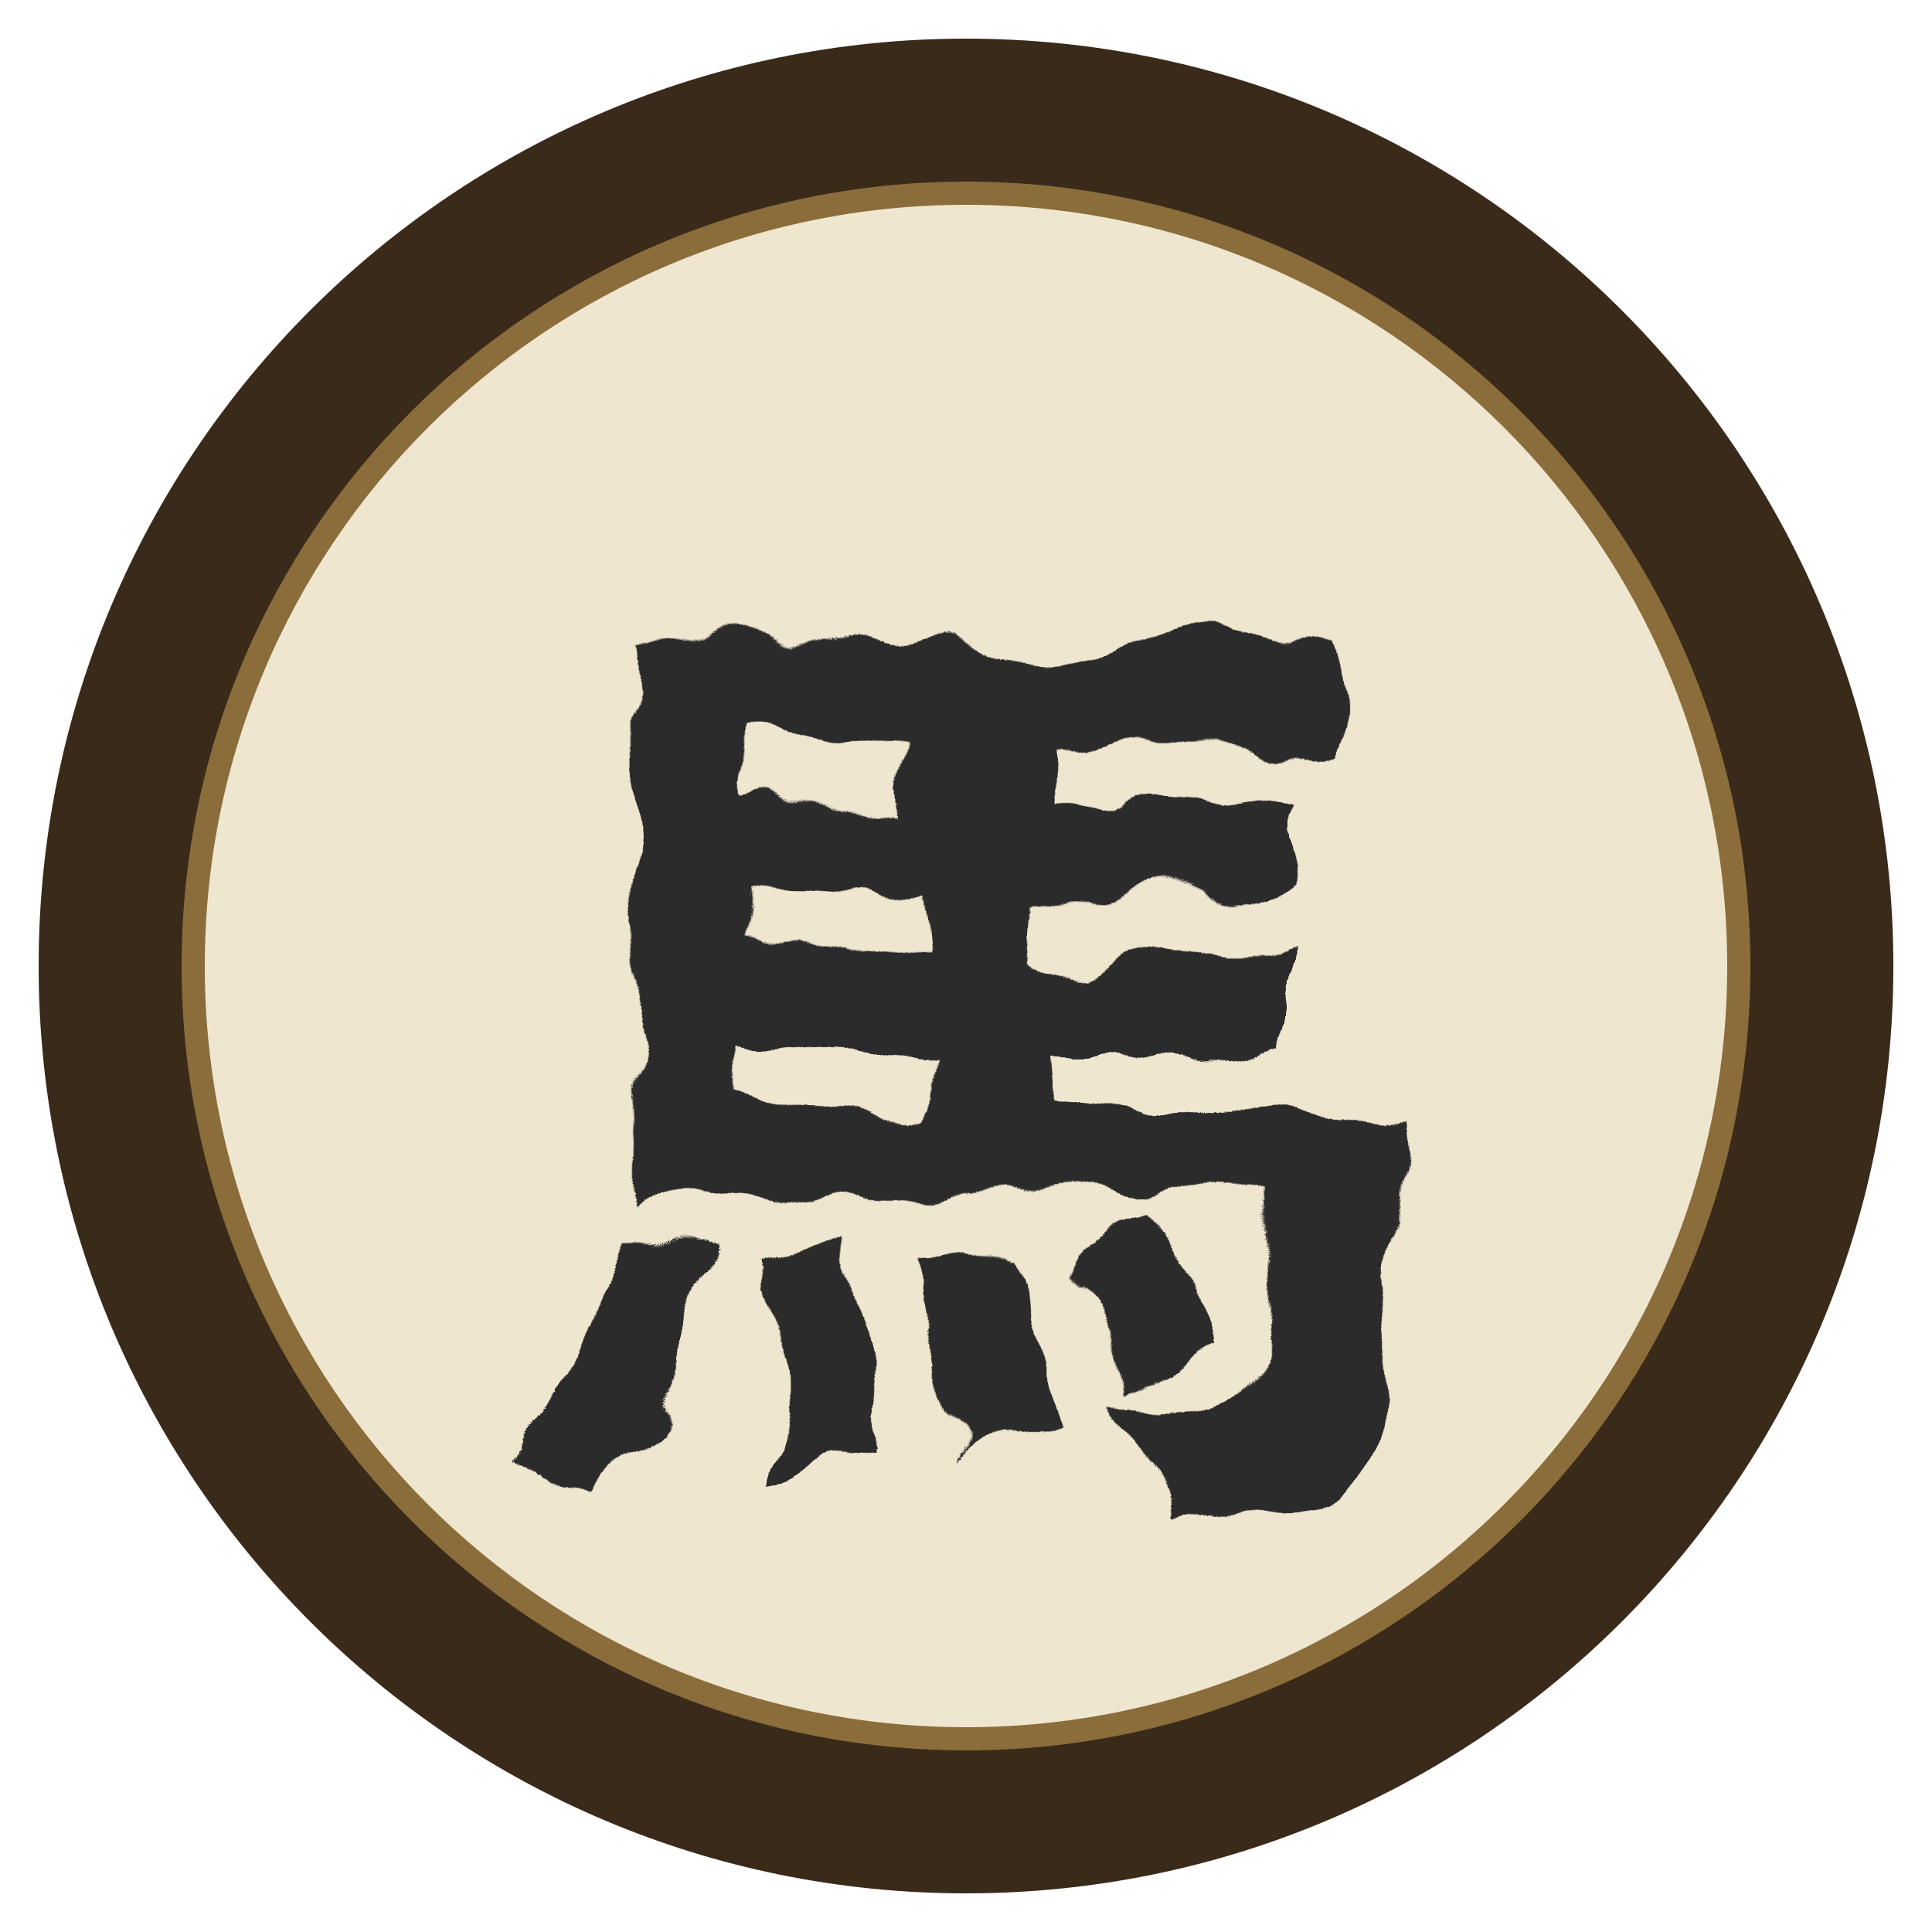
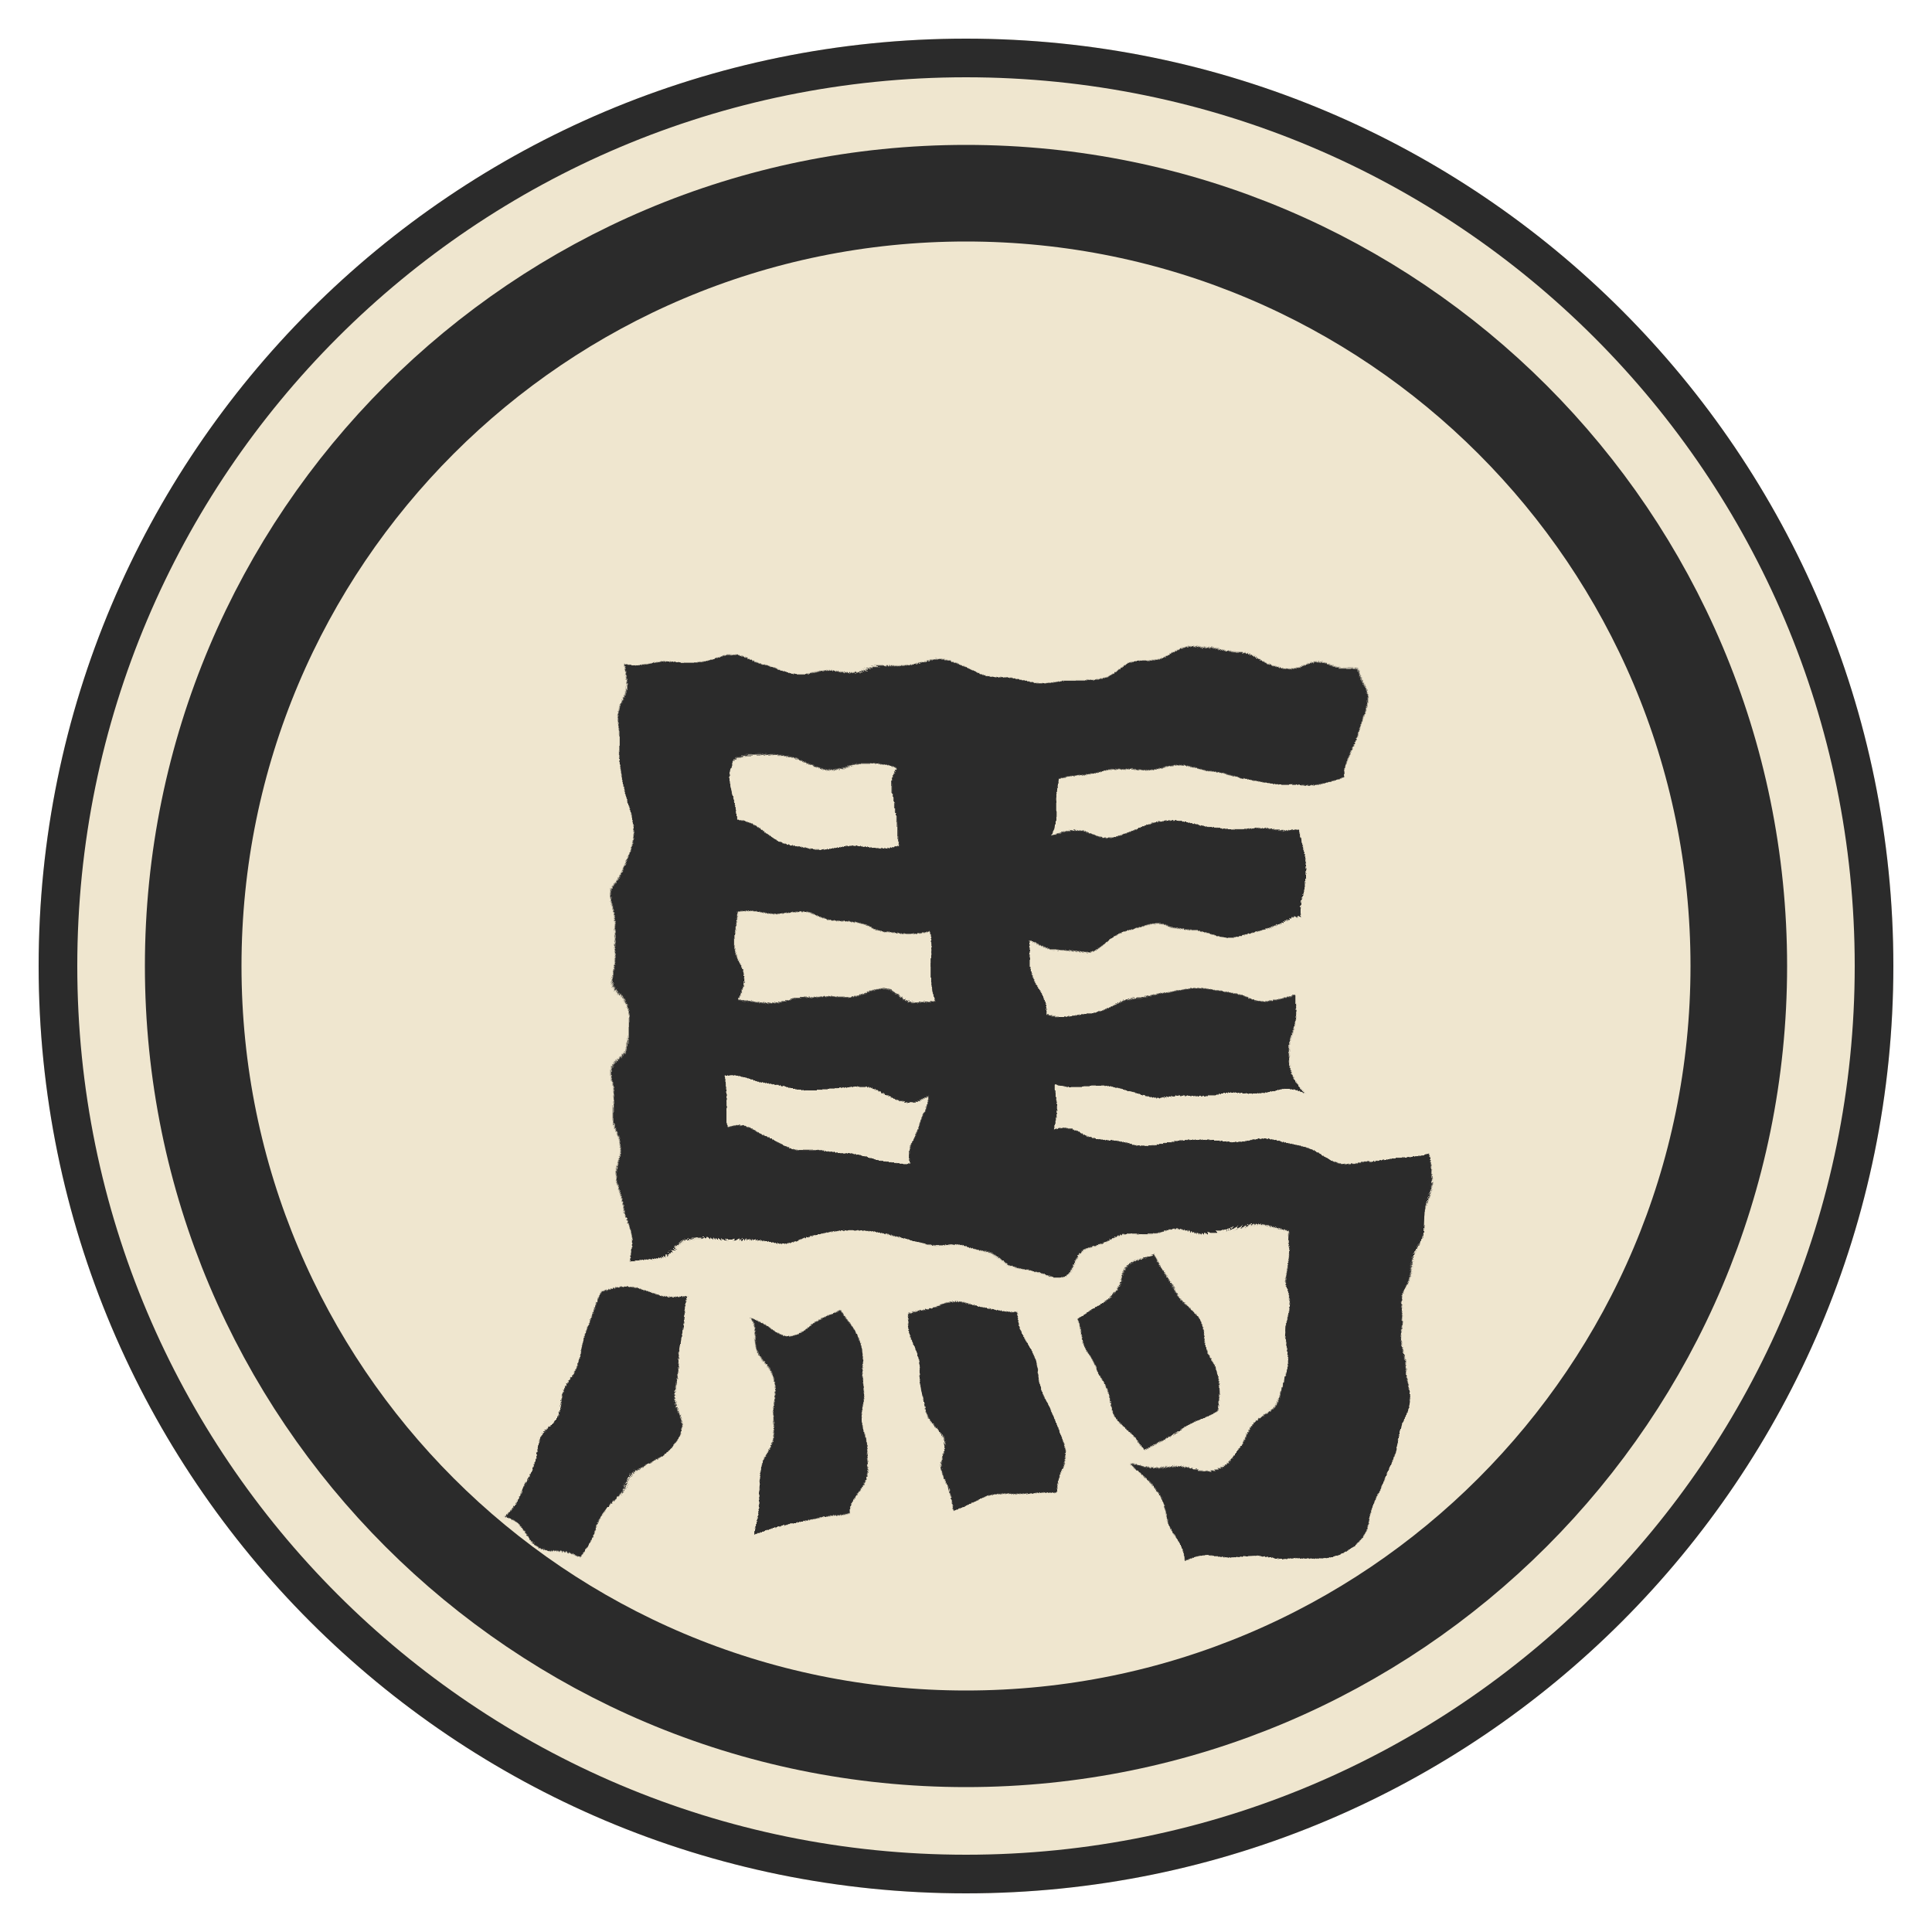
<svg xmlns="http://www.w3.org/2000/svg" viewBox="0 0 100 100" width="256" height="256">
  <defs>
    <filter id="brush" x="-25%" y="-25%" width="150%" height="150%">
      <feTurbulence type="fractalNoise" baseFrequency="0.12" numOctaves="3" seed="13" result="n" />
      <feDisplacementMap in="SourceGraphic" in2="n" scale="5" xChannelSelector="R" yChannelSelector="G" />
    </filter>
  </defs>
-   <circle cx="50" cy="50" r="48" fill="#3a2a1a" />
-   <circle cx="50" cy="50" r="40" fill="#efe6cf" />
-   <circle cx="50" cy="50" r="40" fill="none" stroke="#8a6d3b" stroke-width="1.2" />
-   <text x="50" y="52" font-family="AR PL UKai CN" font-weight="bold" font-size="50" fill="#2b2b2b" text-anchor="middle" dominant-baseline="central" filter="url(#brush)">馬</text>
+   <circle cx="50" cy="50" r="48" fill="#efe6cf" />
+   <circle cx="50" cy="50" r="47" fill="none" stroke="#2b2b2b" stroke-width="2" />
+   <circle cx="50" cy="50" r="40" fill="none" stroke="#2b2b2b" stroke-width="5" />
+   <text x="50" y="54" font-family="AR PL UKai CN" font-weight="bold" font-size="52" fill="#2b2b2b" text-anchor="middle" dominant-baseline="central" filter="url(#brush)">馬</text>
</svg>
